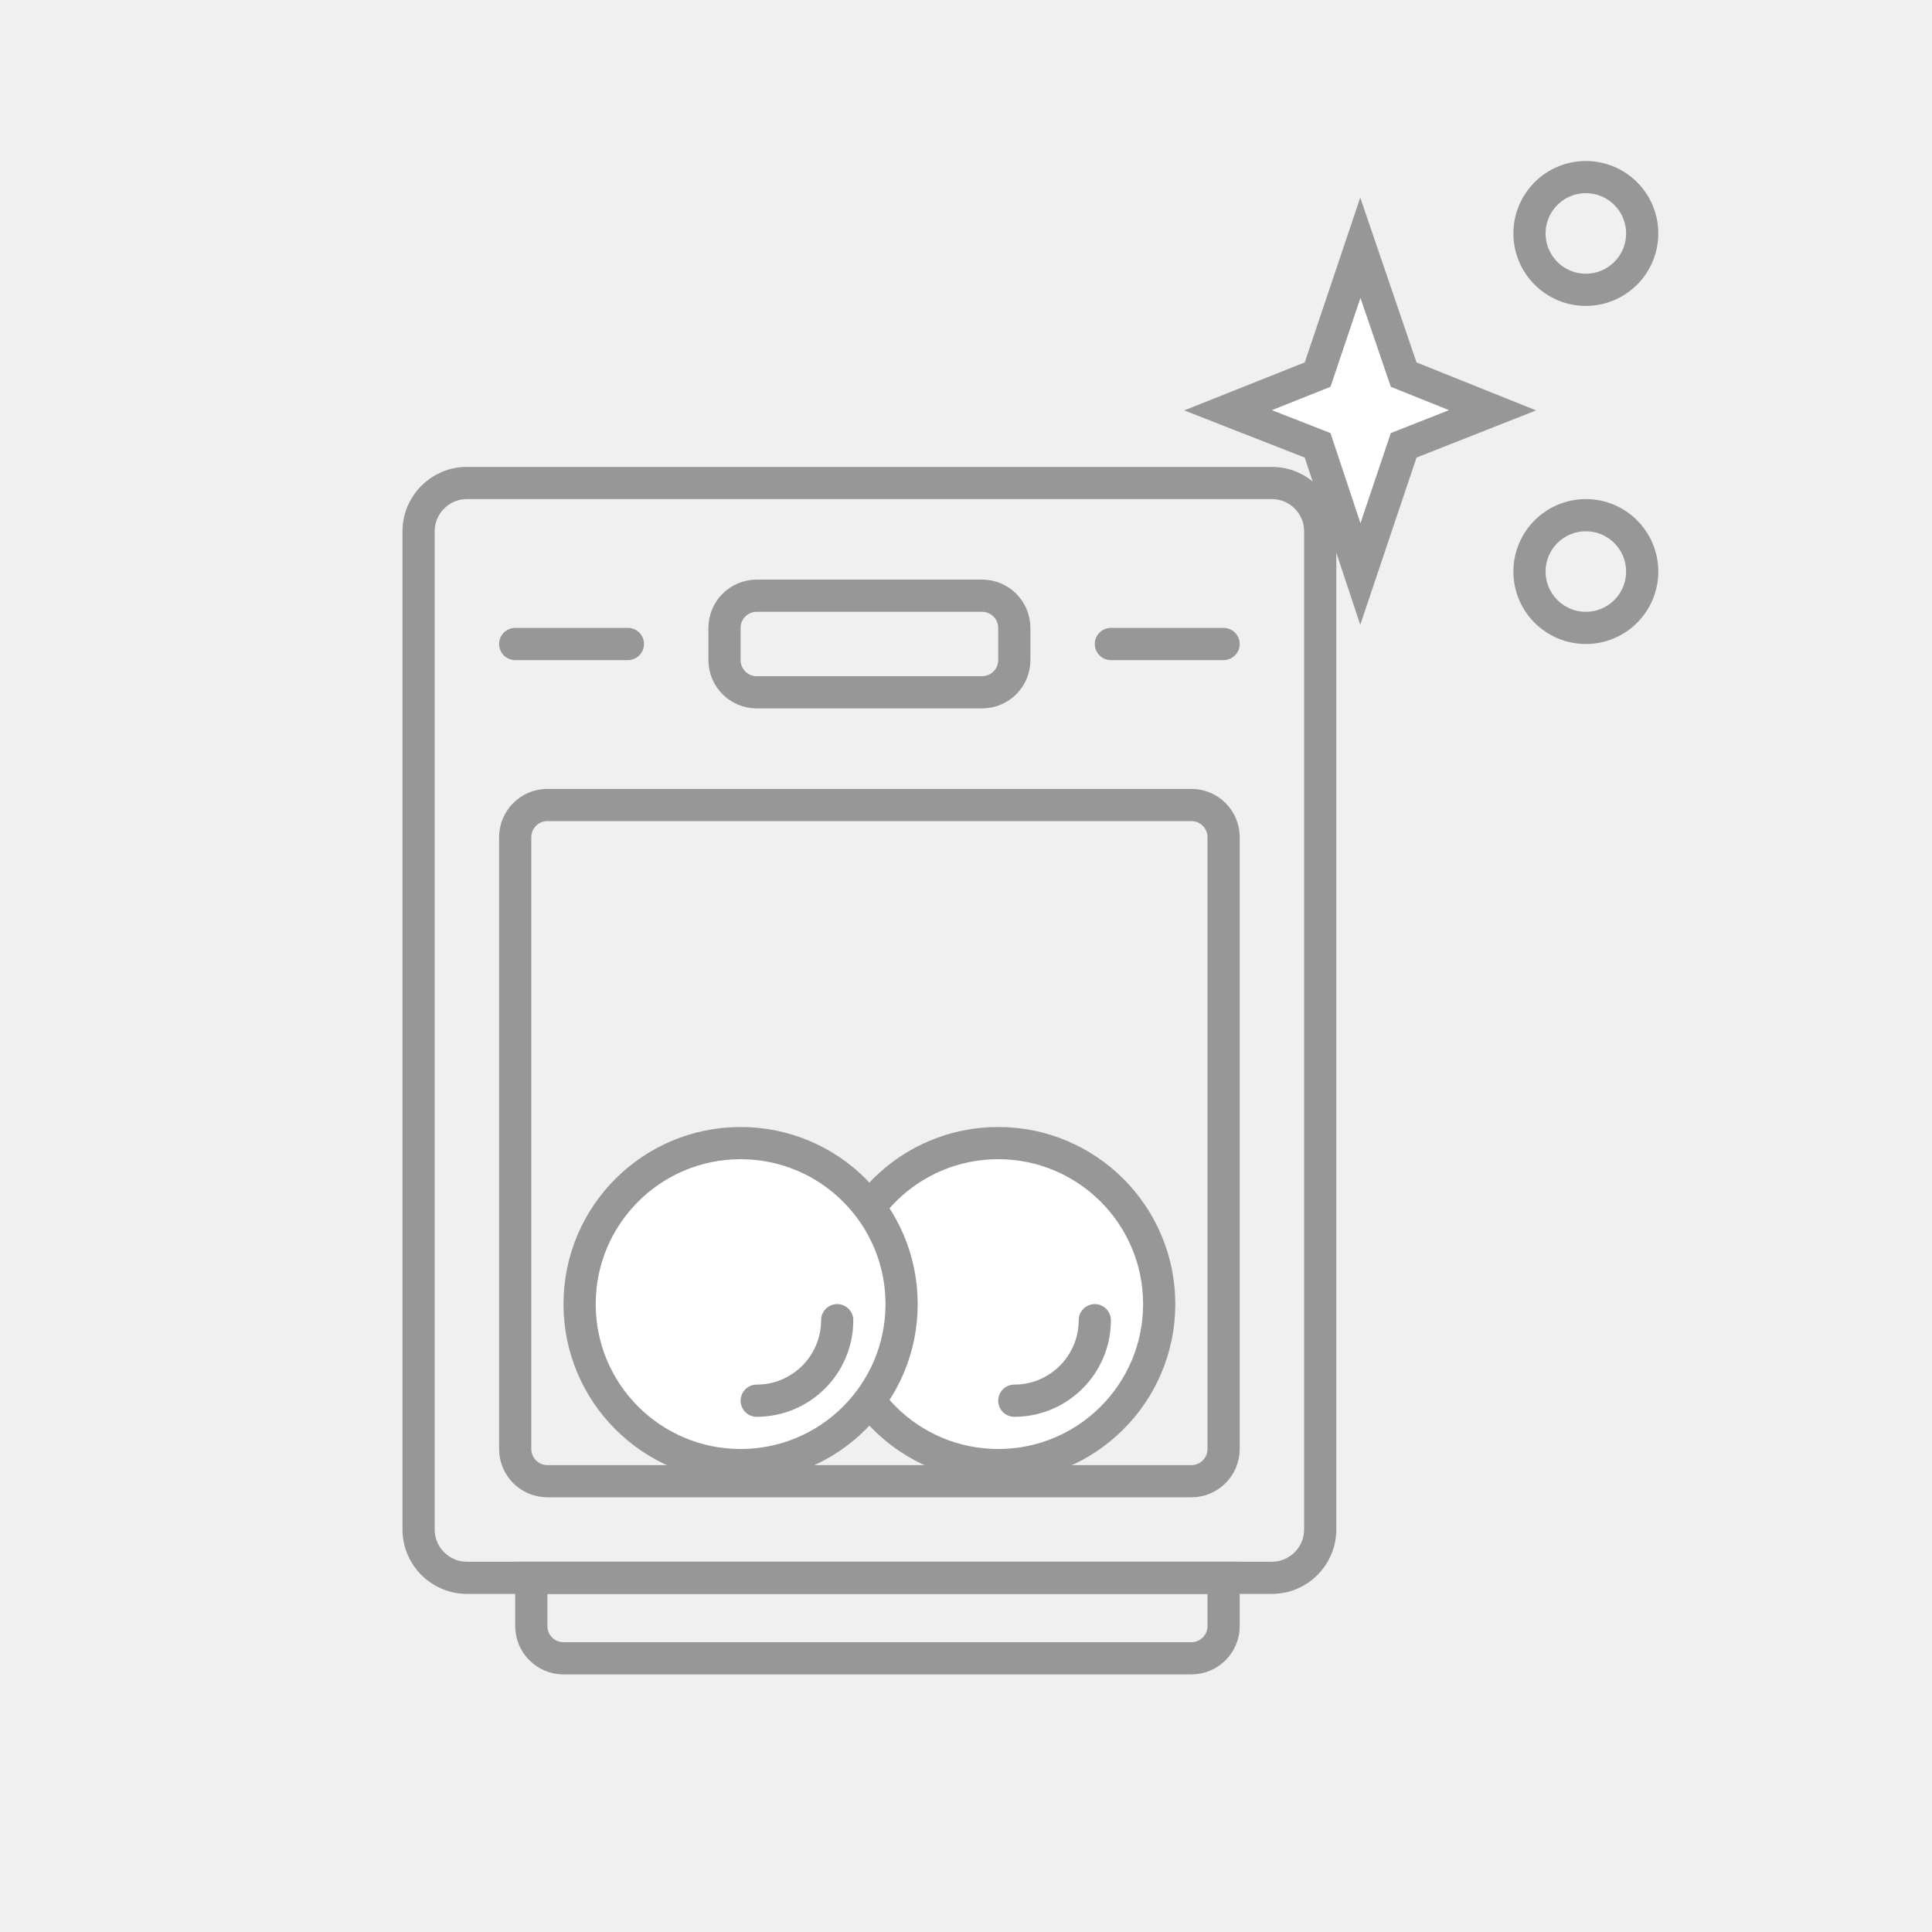
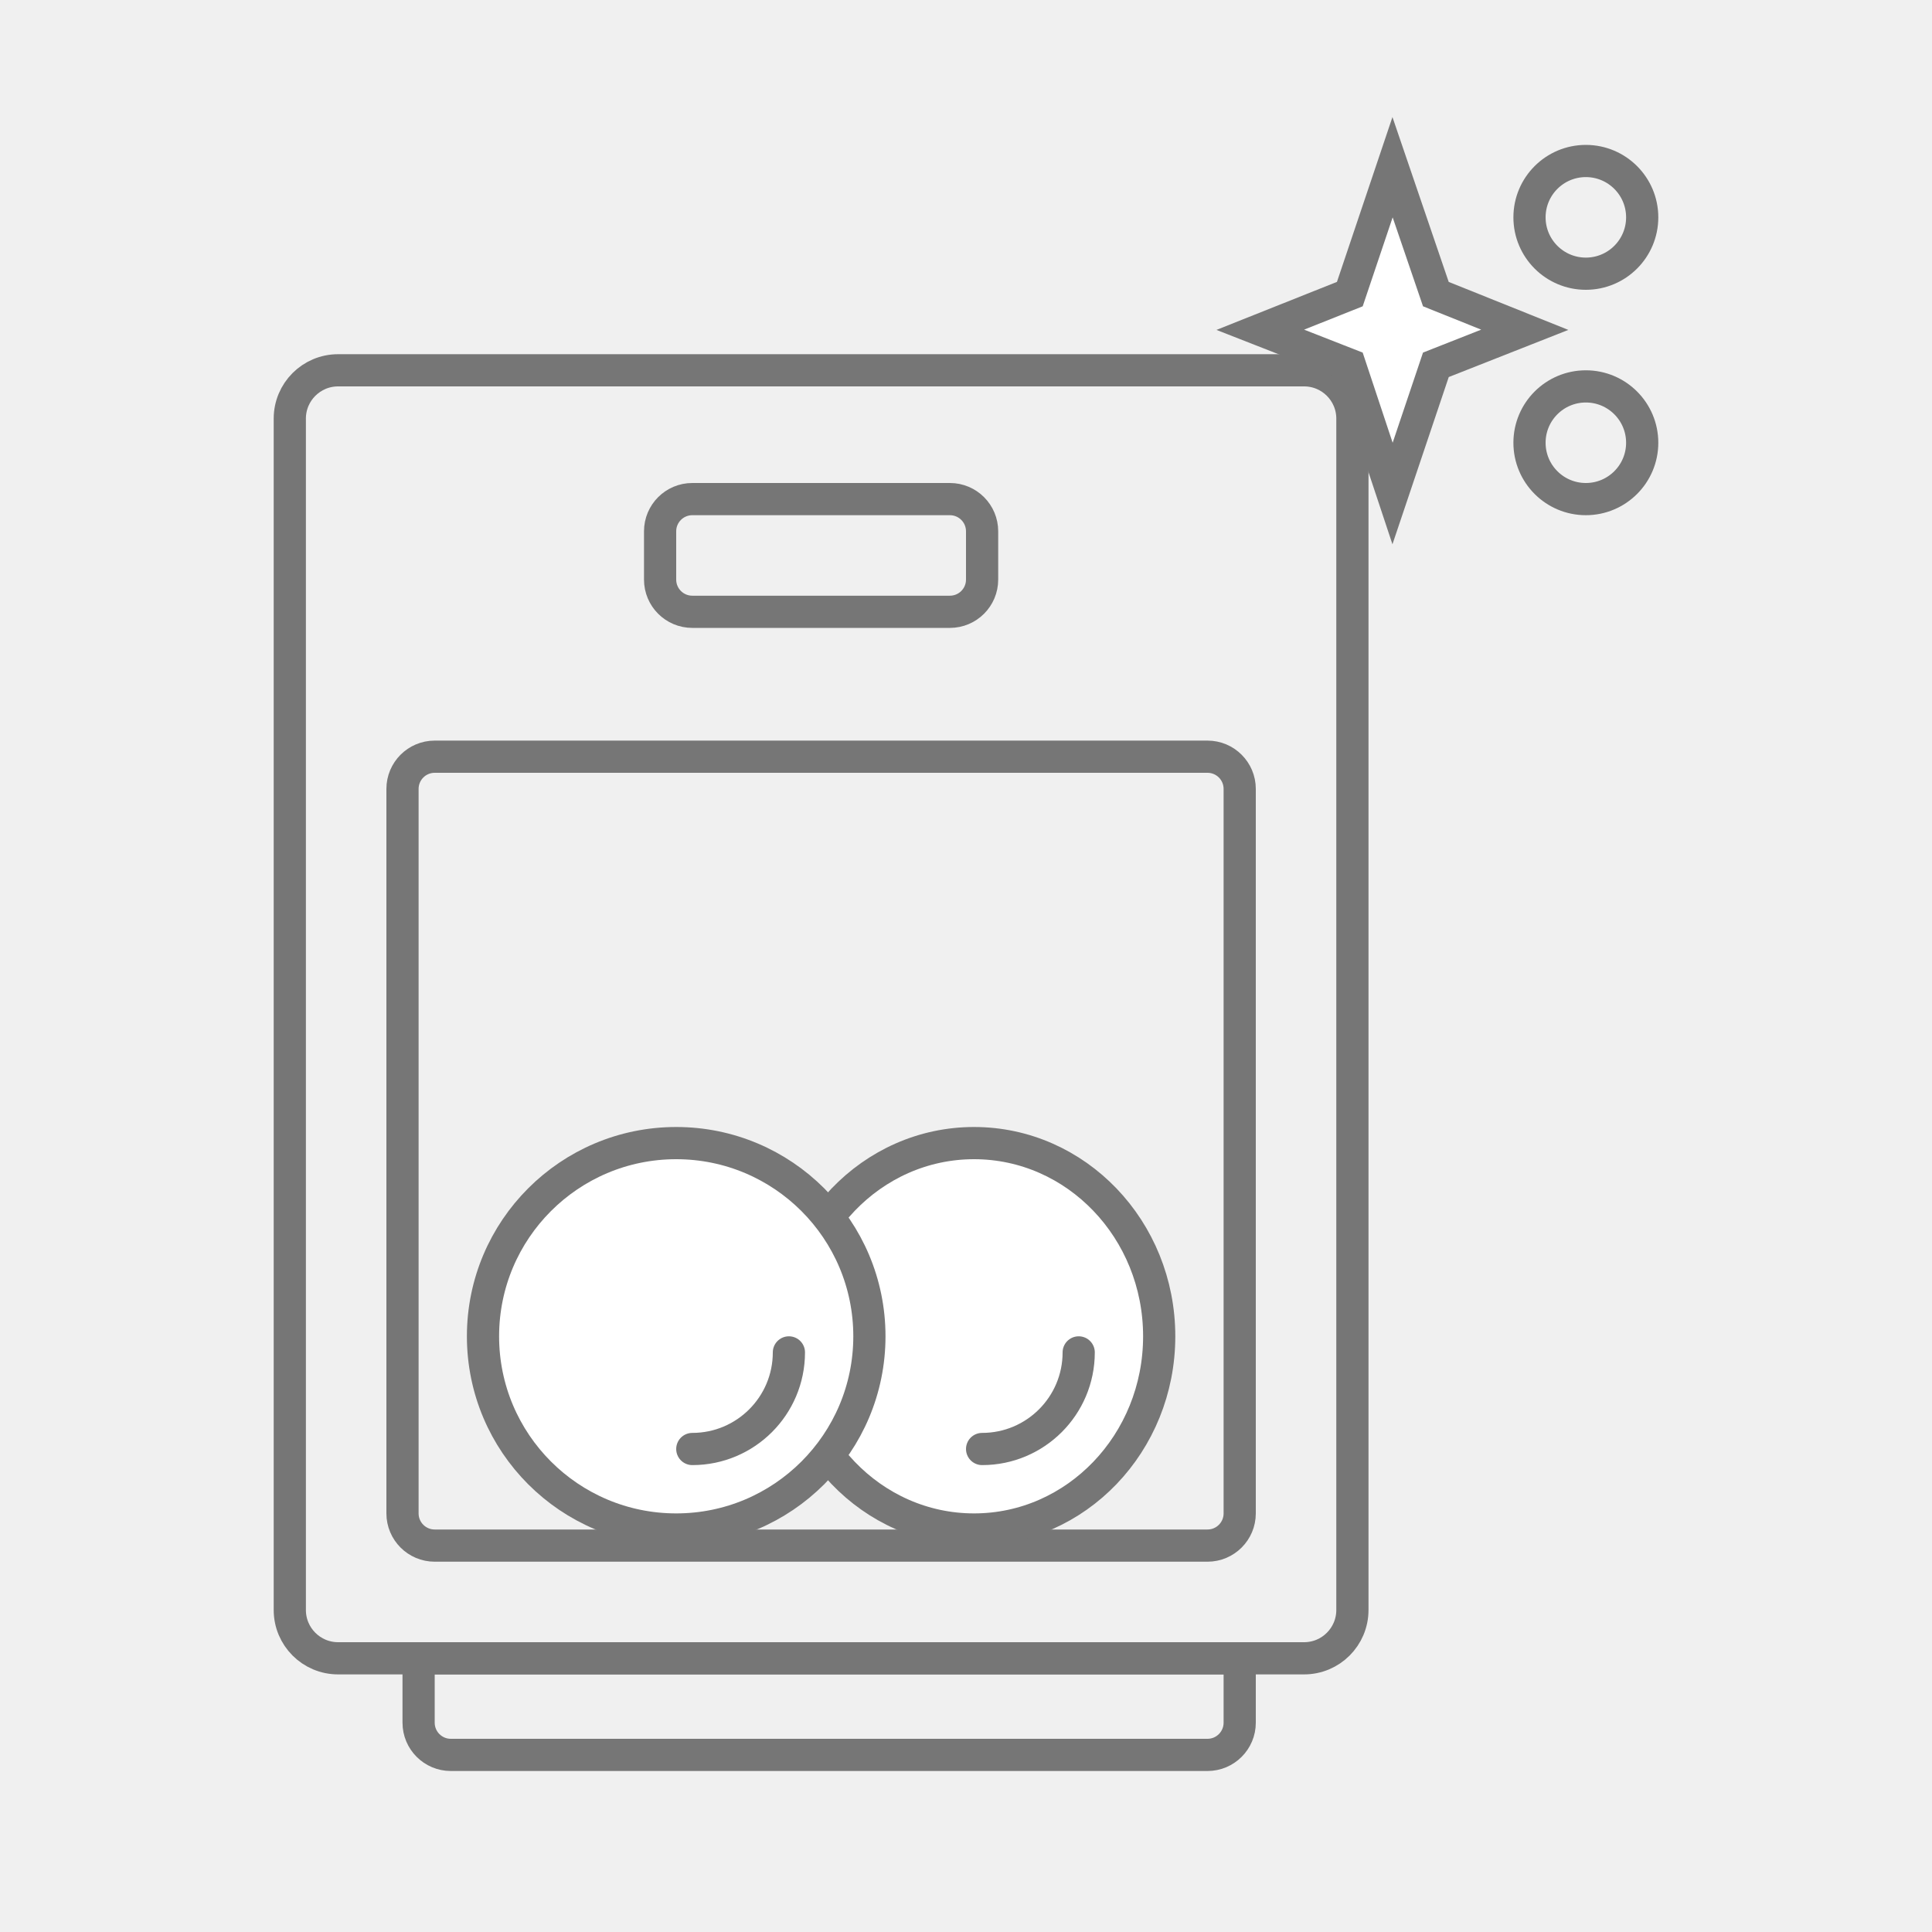
<svg xmlns="http://www.w3.org/2000/svg" width="120px" height="120px" viewBox="0 0 120 120" version="1.1">
  <g id="Page-1" stroke="none" stroke-width="1" fill="none" fill-rule="evenodd">
-     <g id="Group-99">
+     <g id="ic_care_dishwasher_120">
      <rect id="Rectangle" x="0" y="0" width="120" height="120" />
-       <g id="Group-101" transform="translate(26, 30)">
+       <g id="Group-101" transform="translate(18, 23)" stroke="#767676">
        <g id="Group-100">
-           <rect id="Rectangle" stroke="#979797" stroke-width="2" x="0" y="0" width="56" height="68" rx="3" />
-           <rect id="Rectangle" stroke="#979797" stroke-width="2" x="19" y="7" width="18" height="6" rx="2" />
-           <path d="M6,9 L13,9 C13.552,9 14,9.448 14,10 C14,10.552 13.552,11 13,11 L6,11 C5.448,11 5,10.552 5,10 C5,9.448 5.448,9 6,9 Z" id="Rectangle" fill="#979797" />
-           <path d="M43,9 L50,9 C50.552,9 51,9.448 51,10 C51,10.552 50.552,11 50,11 L43,11 C42.448,11 42,10.552 42,10 C42,9.448 42.448,9 43,9 Z" id="Rectangle" fill="#979797" />
-           <rect id="Rectangle" stroke="#979797" stroke-width="2" x="6" y="20" width="44" height="42" rx="2" />
-           <circle id="Oval" stroke="#979797" stroke-width="2" fill="#FFFFFF" cx="36" cy="51" r="10" />
-           <path d="M50,68 L7,68 L7,71 C7,71.552 7.224,72.052 7.586,72.414 C7.948,72.776 8.448,73 9,73 L48,73 C48.552,73 49.052,72.776 49.414,72.414 C49.776,72.052 50,71.552 50,71 L50,68 Z" id="Rectangle" stroke="#979797" stroke-width="2" />
-           <path d="M37,57 C39.761,57 42,54.761 42,52" id="Path" stroke="#979797" stroke-width="2" stroke-linecap="round" />
-           <circle id="Oval" stroke="#979797" stroke-width="2" fill="#FFFFFF" cx="20" cy="51" r="10" />
-           <path d="M21,57 C23.761,57 26,54.761 26,52" id="Path" stroke="#979797" stroke-width="2" stroke-linecap="round" />
+           <rect id="Rectangle" stroke-width="2" x="0" y="0" width="66" height="80" rx="3" />
+           <rect id="Rectangle" stroke-width="2" x="23" y="8" width="20" height="7" rx="2" />
+           <path d="" id="Rectangle" fill="#979797" />
+           <path d="" id="Rectangle" fill="#979797" />
+           <rect id="Rectangle" stroke-width="2" x="7" y="24" width="52" height="49" rx="2" />
+           <ellipse id="Oval" stroke-width="2" fill="#FFFFFF" cx="42.5" cy="60" rx="11.5" ry="12" />
+           <path d="M59,80 L8,80 L8,84 C8,84.552 8.224,85.052 8.586,85.414 C8.948,85.776 9.448,86 10,86 L57,86 C57.552,86 58.052,85.776 58.414,85.414 C58.776,85.052 59,84.552 59,84 L59,80 Z" id="Rectangle" stroke-width="2" />
+           <path d="M43,67 C46.314,67 49,64.314 49,61" id="Path" stroke-width="2" stroke-linecap="round" />
+           <circle id="Oval" stroke-width="2" fill="#FFFFFF" cx="24" cy="60" r="12" />
+           <path d="M25,67 C28.314,67 31,64.314 31,61" id="Path" stroke-width="2" stroke-linecap="round" />
        </g>
      </g>
-       <path d="M84.494,15.386 L81.84,23.267 L76.278,25.483 L81.838,27.66 L84.494,35.653 L87.185,27.659 L92.706,25.483 L87.184,23.267 L84.494,15.386 Z" id="Path-33" stroke="#979797" stroke-width="2" fill="#FFFFFF" />
-       <rect id="Rectangle" stroke="#979797" stroke-width="2" x="95" y="11" width="7" height="7" rx="3.5" />
-       <rect id="Rectangle" stroke="#979797" stroke-width="2" x="95" y="32" width="7" height="7" rx="3.5" />
+       <path d="M86.494,10.386 L83.84,18.267 L78.278,20.483 L83.838,22.66 L86.494,30.653 L89.185,22.659 L94.706,20.483 L89.184,18.267 L86.494,10.386 Z" id="Path-33" stroke="#767676" stroke-width="2" fill="#FFFFFF" />
+       <rect id="Rectangle" stroke="#767676" stroke-width="2" x="95" y="10" width="7" height="7" rx="3.5" />
+       <rect id="Rectangle" stroke="#767676" stroke-width="2" x="95" y="24" width="7" height="7" rx="3.5" />
    </g>
  </g>
</svg>
